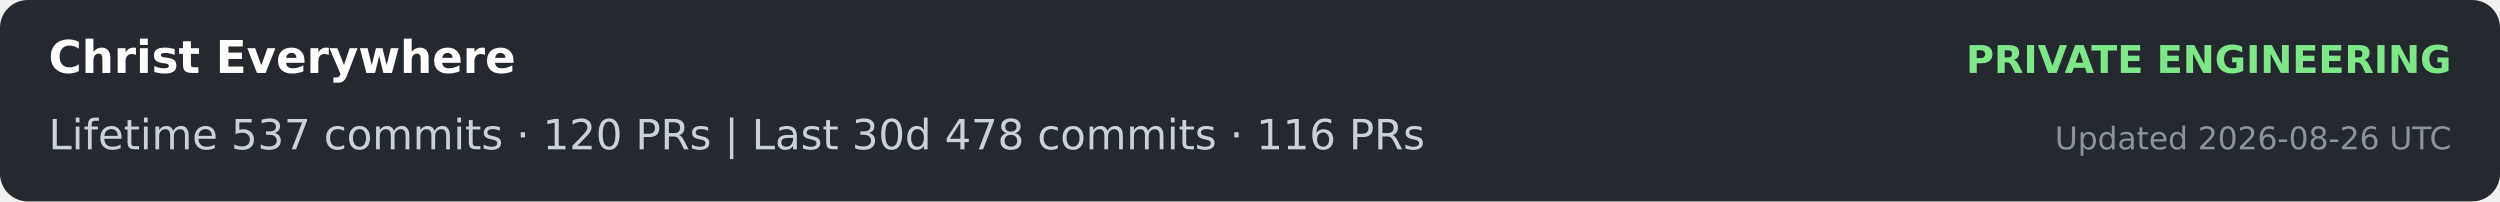
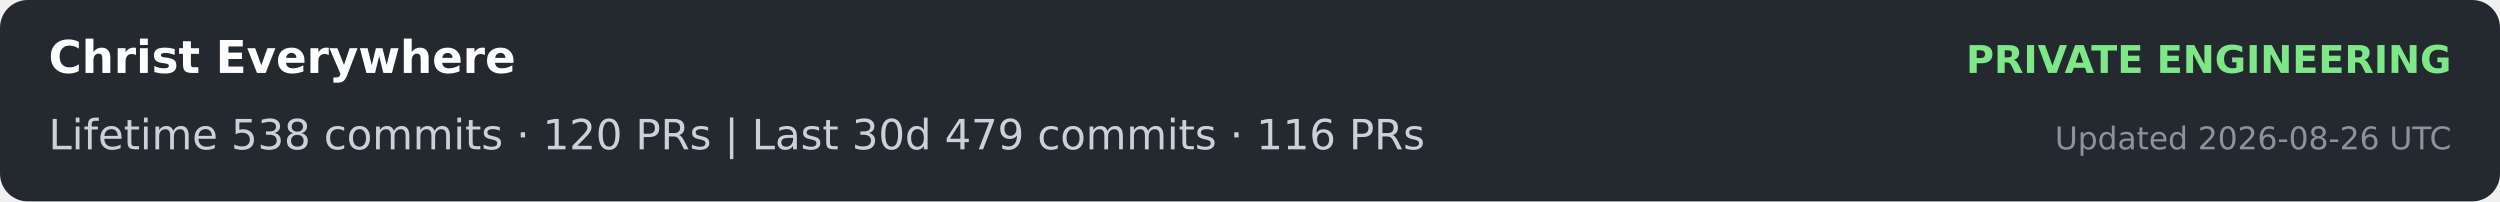
- <svg xmlns="http://www.w3.org/2000/svg" width="720" height="58" role="img" aria-label="Christ Everywhere: lifetime 537 commits and 120 PRs; last 30 days 478 commits and 116 PRs">
+ <svg xmlns="http://www.w3.org/2000/svg" width="720" height="58" role="img" aria-label="Christ Everywhere: lifetime 538 commits and 120 PRs; last 30 days 479 commits and 116 PRs">
  <rect width="720" height="58" rx="8" fill="#24292f" />
  <text x="14" y="21" fill="#ffffff" font-family="Verdana,DejaVu Sans,sans-serif" font-size="13" font-weight="700">Christ Everywhere</text>
  <text x="706" y="21" text-anchor="end" fill="#7ee787" font-family="Verdana,DejaVu Sans,sans-serif" font-size="11" font-weight="700">PRIVATE ENGINEERING</text>
-   <text x="14" y="43" fill="#c9d1d9" font-family="Verdana,DejaVu Sans,sans-serif" font-size="12">Lifetime  537 commits · 120 PRs     |     Last 30d  478 commits · 116 PRs</text>
+   <text x="14" y="43" fill="#c9d1d9" font-family="Verdana,DejaVu Sans,sans-serif" font-size="12">Lifetime  538 commits · 120 PRs     |     Last 30d  479 commits · 116 PRs</text>
  <text x="706" y="43" text-anchor="end" fill="#8b949e" font-family="Verdana,DejaVu Sans,sans-serif" font-size="9">Updated 2026-08-26 UTC</text>
</svg>
